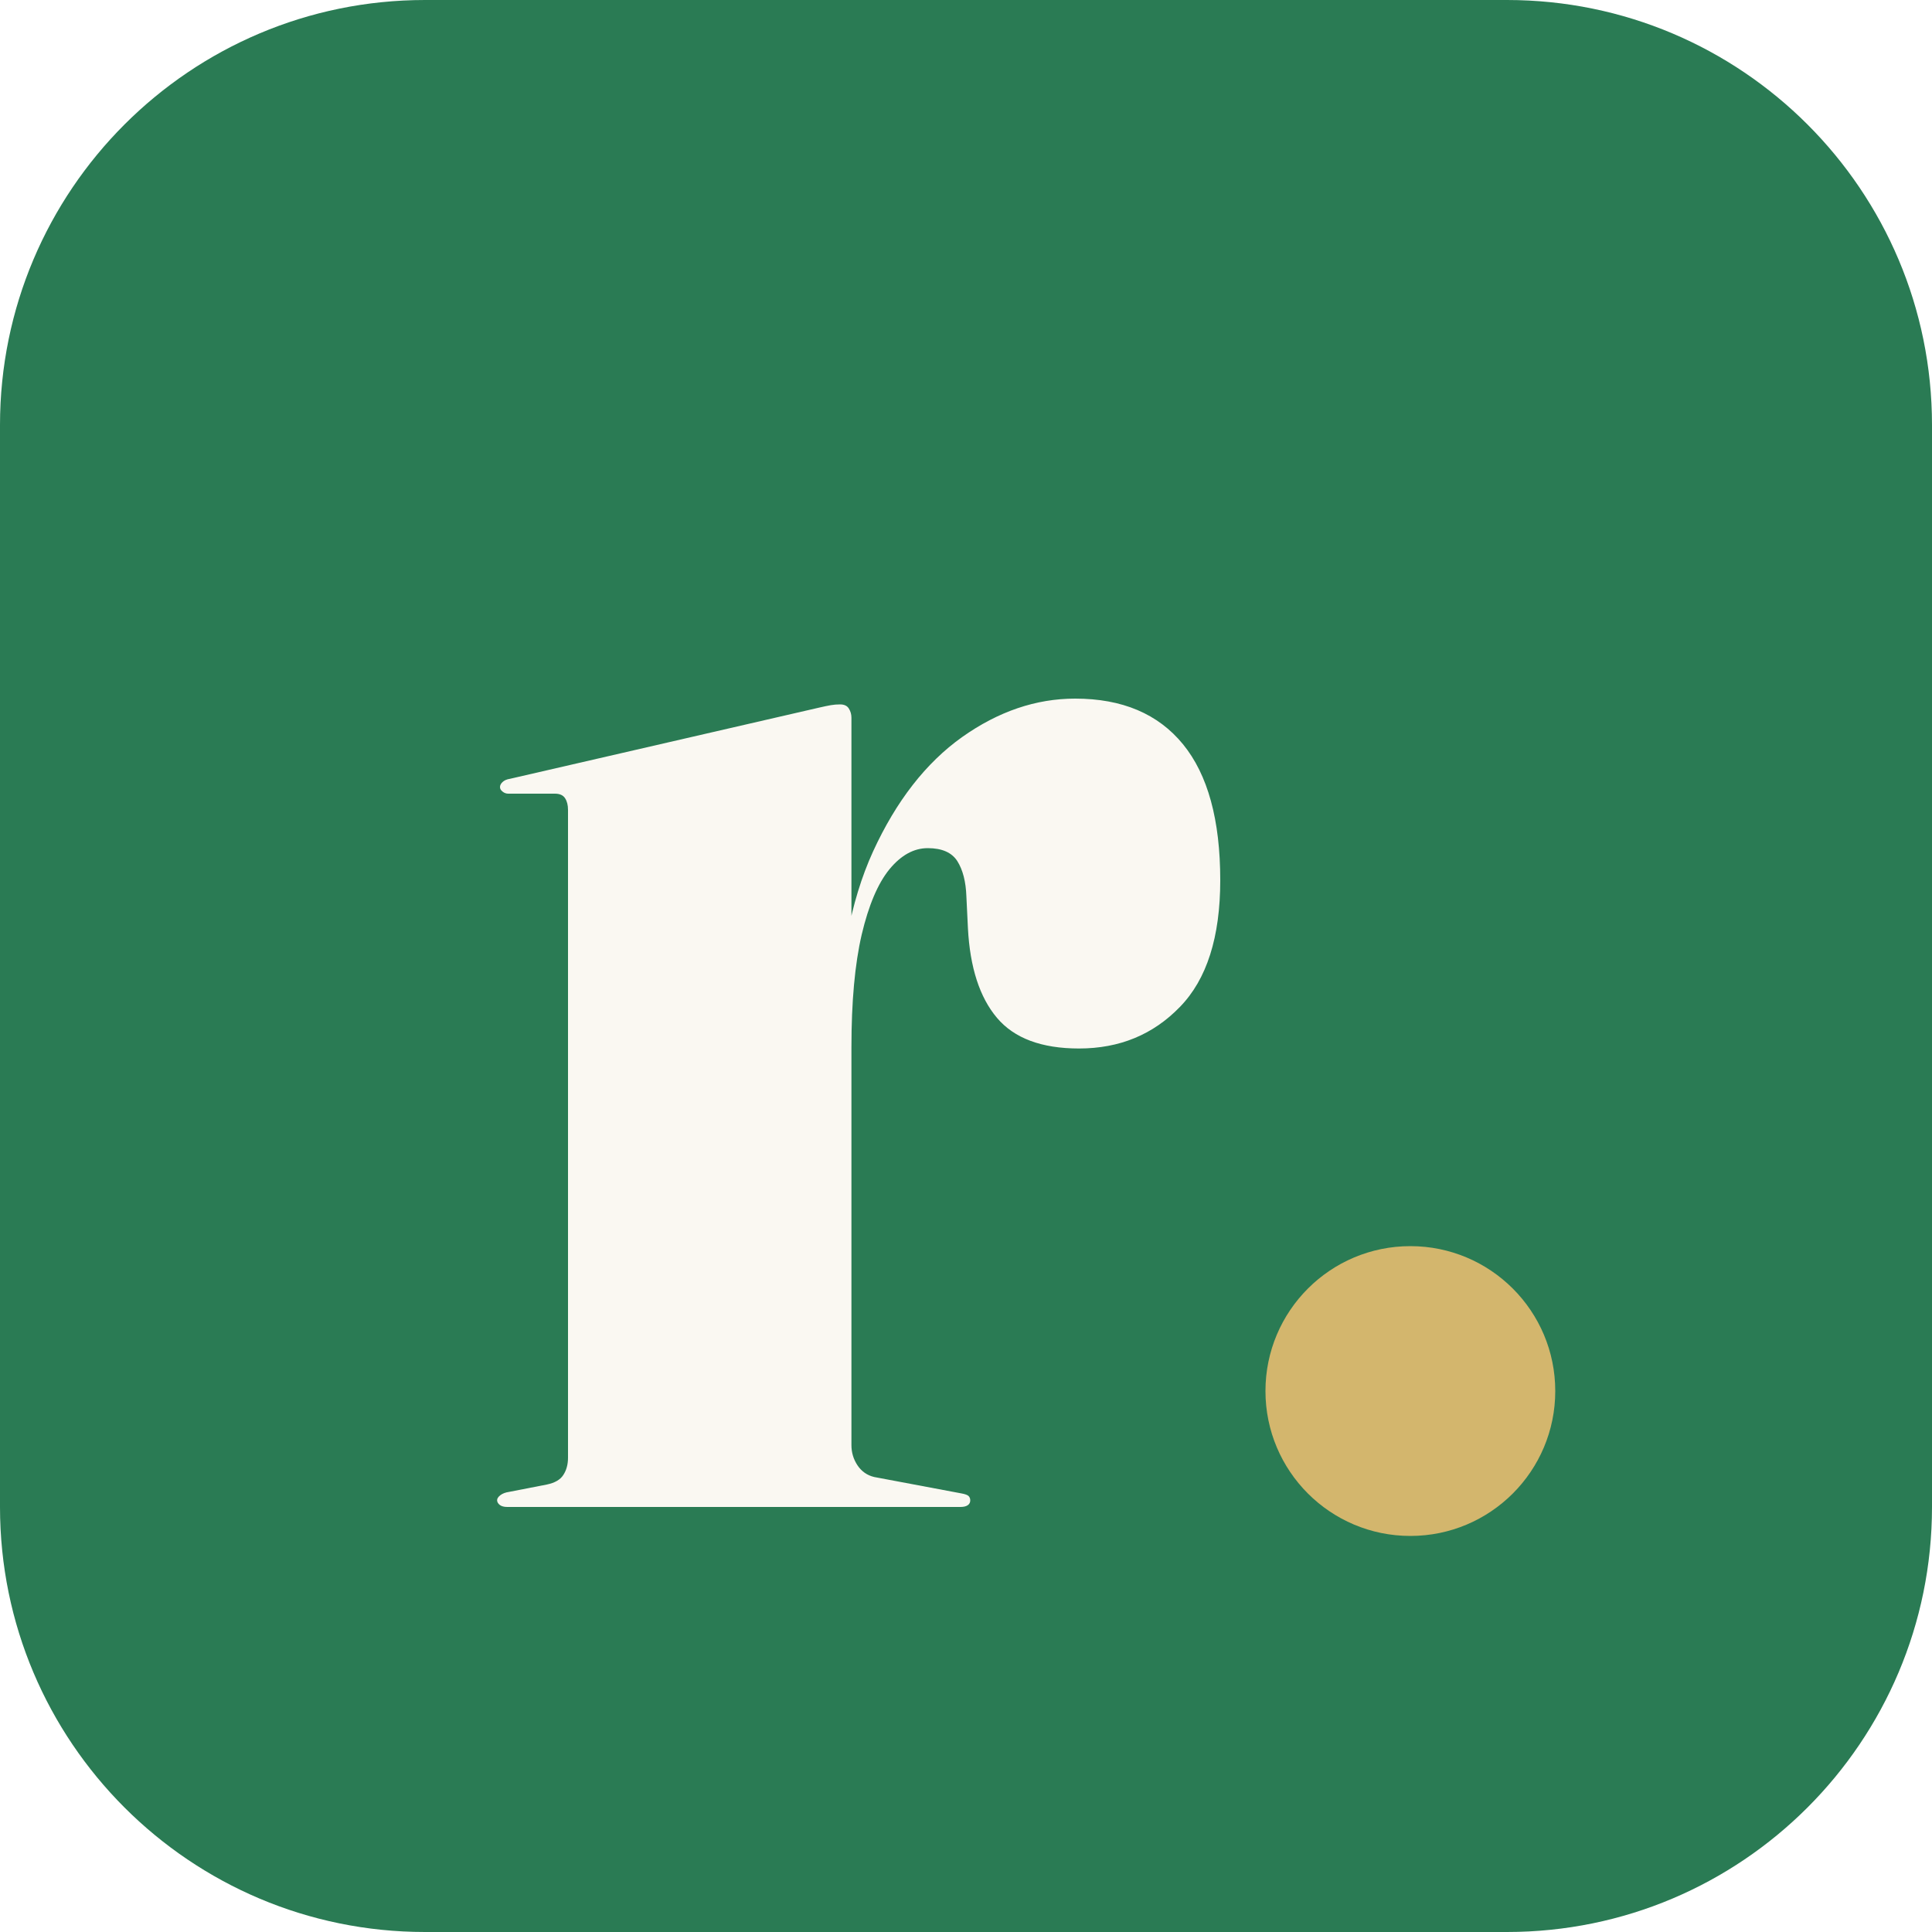
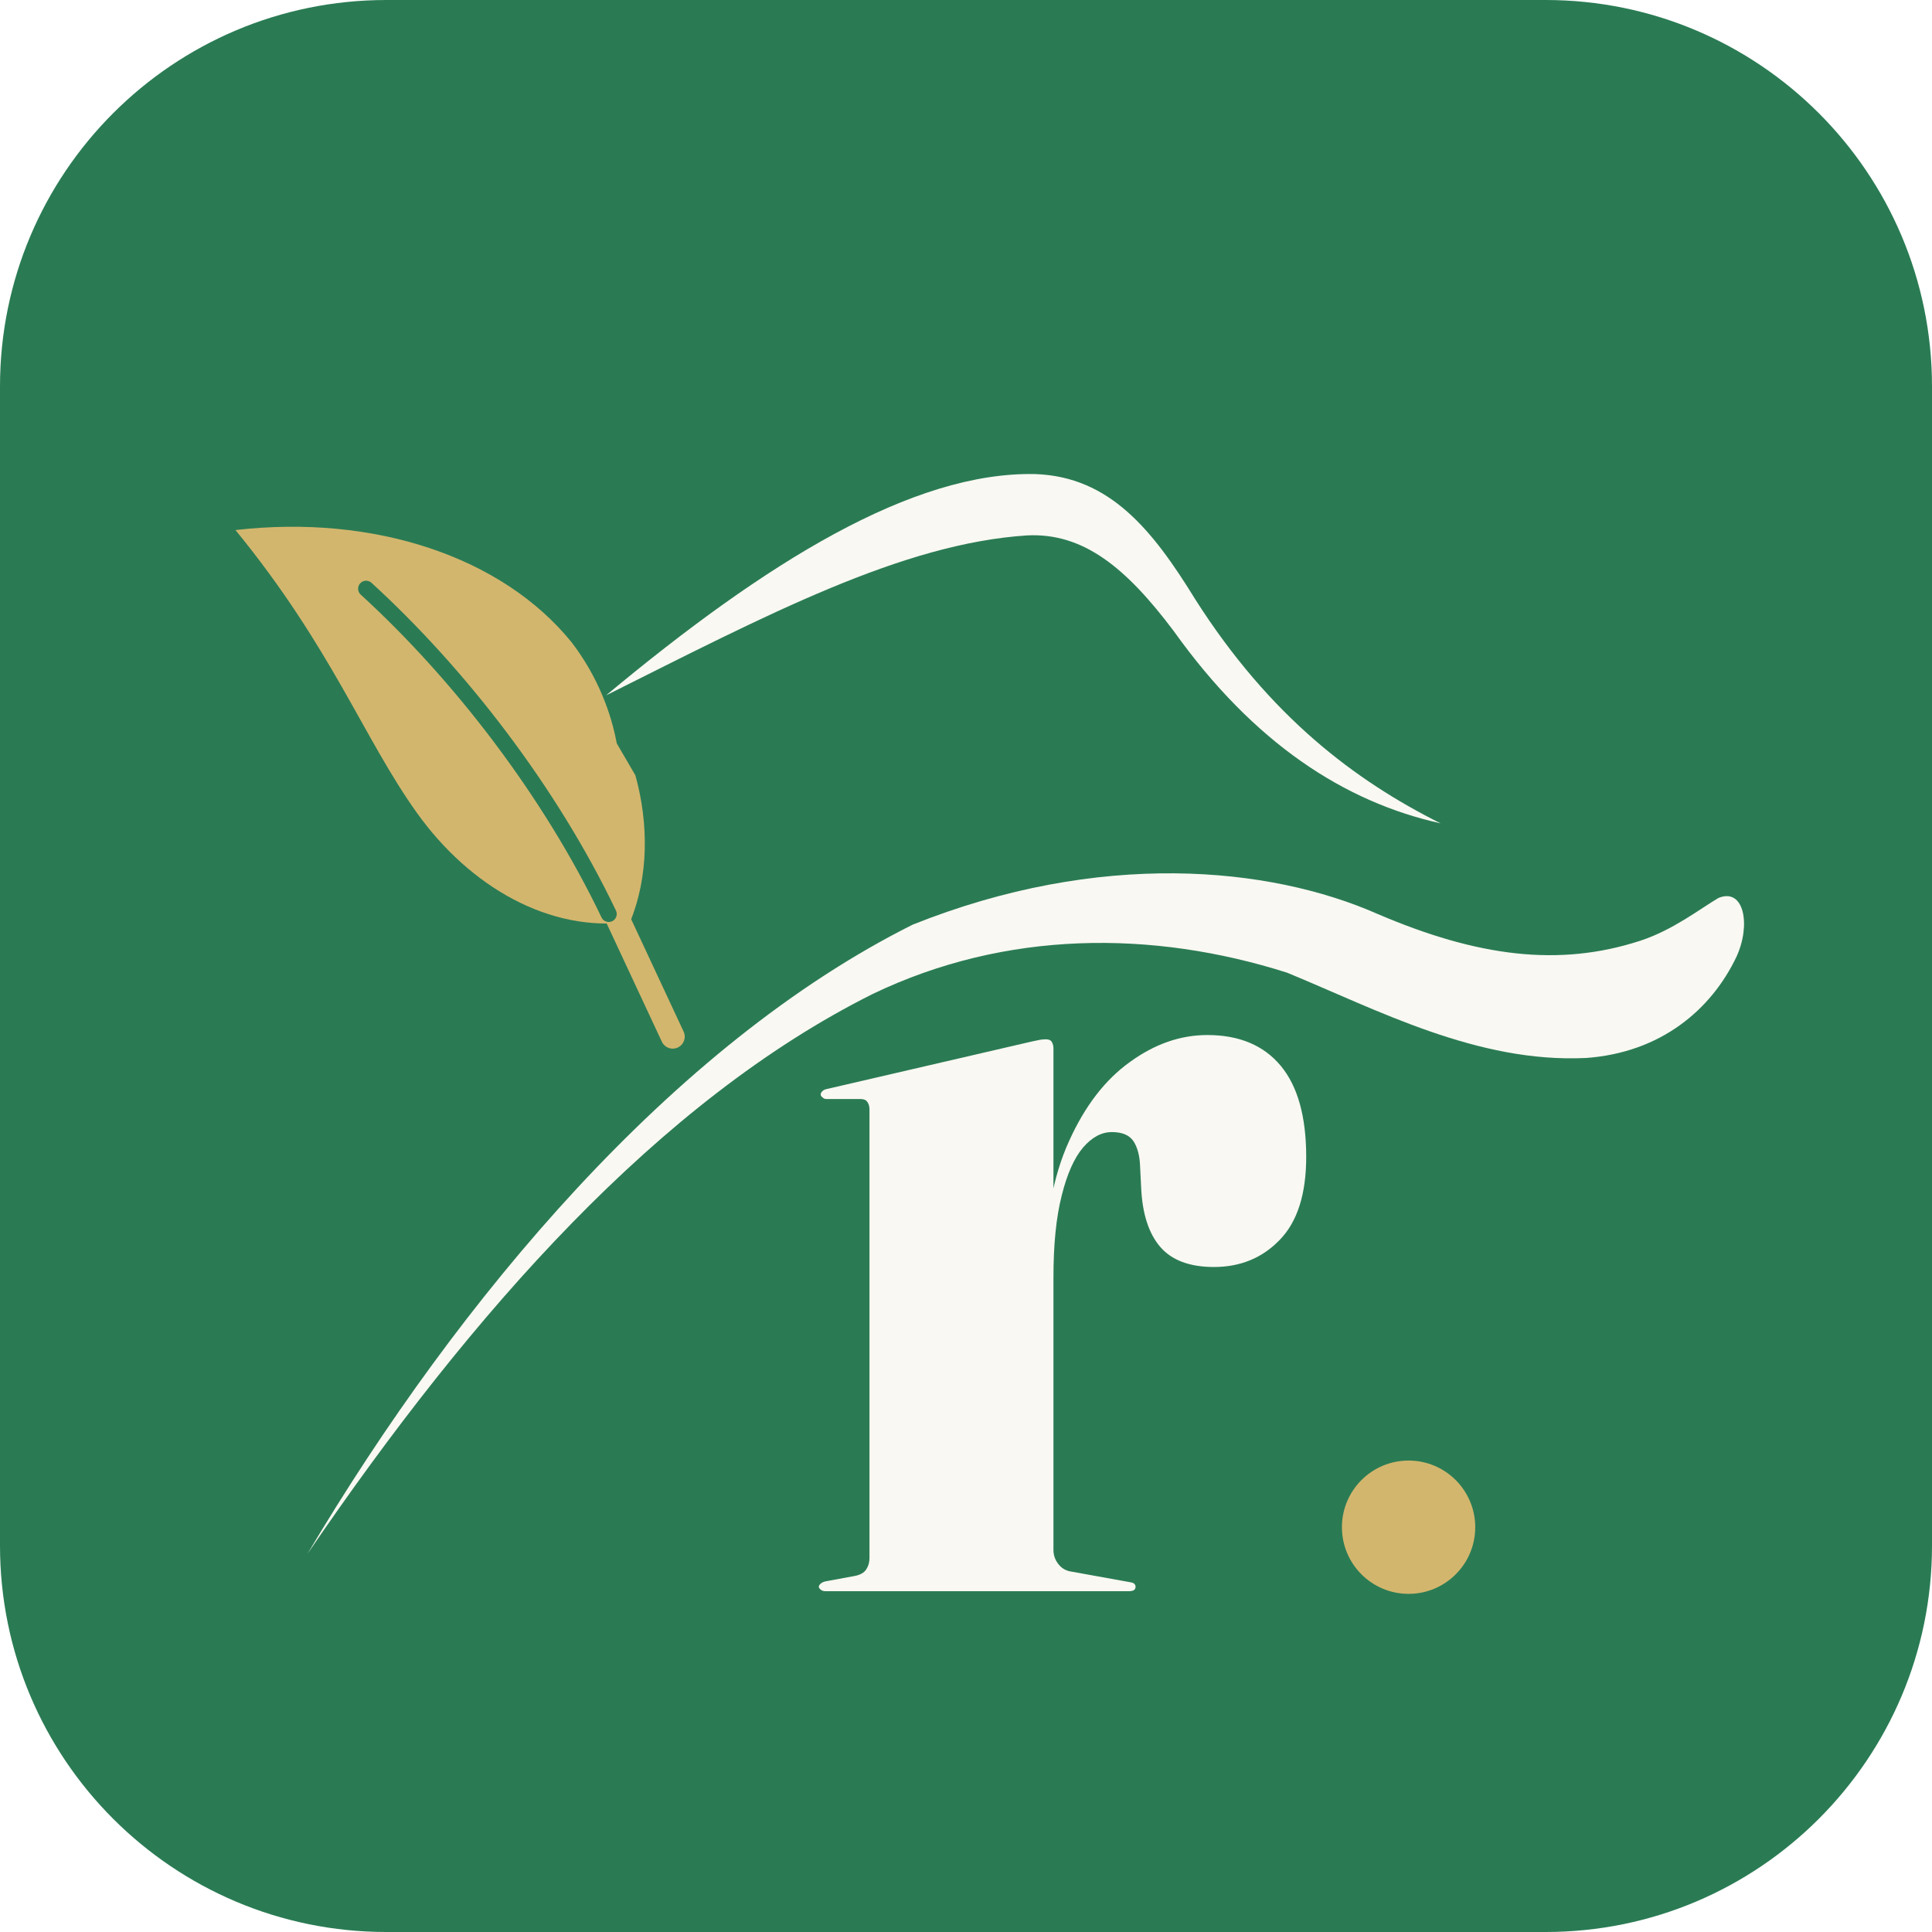
<svg xmlns="http://www.w3.org/2000/svg" width="64" height="64" viewBox="0 0 100 100">
-   <rect width="100" height="100" rx="22" fill="#2a7b54" />
-   <path d="M43.4 53.82Q43.4 47.99 45.19 44.07Q46.99 40.15 49.8 38.15Q52.61 36.16 55.65 36.16Q59.3 36.16 61.23 38.52Q63.16 40.88 63.16 45.56Q63.16 49.98 61.07 52.12Q58.99 54.27 55.85 54.27Q52.94 54.27 51.6 52.68Q50.26 51.09 50.1 48.05L50.02 46.4Q49.98 45.25 49.55 44.57Q49.12 43.9 48.02 43.9Q46.94 43.9 46.04 44.99Q45.14 46.09 44.6 48.38Q44.07 50.67 44.07 54.21ZM44.07 37.15V51.7V74.8Q44.07 75.37 44.38 75.84Q44.7 76.32 45.25 76.45L49.77 77.3Q50.04 77.35 50.13 77.43Q50.22 77.52 50.22 77.66Q50.22 77.82 50.09 77.91Q49.96 78 49.71 78H26.25Q26 78 25.86 77.89Q25.73 77.78 25.73 77.65Q25.73 77.52 25.9 77.39Q26.07 77.26 26.35 77.22L28.3 76.84Q28.93 76.71 29.16 76.34Q29.4 75.97 29.4 75.45V41.92Q29.4 41.55 29.25 41.32Q29.1 41.08 28.72 41.08H26.31Q26.14 41.08 26.01 40.97Q25.88 40.87 25.88 40.74Q25.88 40.6 26.01 40.48Q26.14 40.35 26.4 40.31L42.38 36.63Q42.77 36.54 43 36.5Q43.23 36.46 43.48 36.46Q43.81 36.46 43.94 36.68Q44.07 36.89 44.07 37.15Z" fill="#faf8f2" />
-   <circle cx="73" cy="72" r="7.5" fill="#d3b66d" />
+   <rect width="100" height="100" rx="20" fill="#2a7b54" />
+   <g transform="translate(50 52) scale(1.38) translate(-45 -49)">
+     <path d="M31.5 37.4C37.5 32.4 43 29 47.6 29.1C50.4 29.2 52 31.2 53.6 33.8C56.4 38.2 59.6 40.6 62.8 42.2C59.2 41.4 55.8 39.2 52.8 35C51 32.6 49.4 31.3 47.3 31.4C42.6 31.7 37.5 34.4 31.5 37.4Z" fill="#faf8f2" />
+     <path d="M31.2 44.2L34 50.2" stroke="#d3b66d" stroke-width=".9" stroke-linecap="round" />
+     <path d="M17.6 31.2C22.8 30.6 27.6 32.2 30.2 35.4C31.2 36.7 31.7 38.1 31.9 39.2L32.6 40.4C33.1 42.2 33.1 44.2 32.4 45.9C29.4 46.3 26.4 44.6 24.4 41.8C22.4 39 21.2 35.6 17.6 31.2Z" fill="#d3b66d" />
+     <path d="M22.5 33.4C26 36.6 29.4 41 31.6 45.6" stroke="#2a7b54" stroke-width=".6" fill="none" stroke-linecap="round" />
+     <path d="M20.3 69.6C26 60 34 50.5 43 46C50 43.2 56.36 43.8 60.44 45.6C64.18 47.2 67.24 47.6 70.3 46.6C71.52 46.2 72.54 45.4 73.22 45C74.18 44.6 74.45 46 73.9 47.2C72.95 49.2 71.05 50.8 68.26 51C64.18 51.2 60.44 49.2 57.04 47.8C52 46.2 46.5 46.2 41.5 48.6C33.5 52.6 26.5 60.5 20.3 69.6Z" fill="#faf8f2" />
+     <path d="M47.96 59.05Q47.96 56.11 48.86 54.13Q49.75 52.15 51.15 51.15Q52.54 50.14 54.05 50.14Q55.85 50.14 56.81 51.3Q57.76 52.45 57.76 54.71Q57.76 56.8 56.77 57.82Q55.79 58.84 54.3 58.84Q52.93 58.84 52.28 58.08Q51.64 57.33 51.57 55.88L51.53 55.07Q51.51 54.47 51.28 54.12Q51.05 53.78 50.47 53.78Q49.89 53.78 49.39 54.36Q48.89 54.95 48.59 56.16Q48.28 57.37 48.28 59.23ZM48.28 50.63V57.99V69.45Q48.28 69.73 48.44 69.95Q48.6 70.18 48.87 70.25L51.14 70.66Q51.27 70.68 51.31 70.72Q51.36 70.77 51.36 70.83Q51.36 70.91 51.3 70.96Q51.23 71 51.11 71H39.73Q39.61 71 39.55 70.94Q39.48 70.89 39.48 70.83Q39.48 70.77 39.57 70.7Q39.65 70.64 39.79 70.62L40.82 70.43Q41.14 70.37 41.26 70.18Q41.38 70 41.38 69.75V52.94Q41.38 52.76 41.3 52.65Q41.23 52.54 41.04 52.54H39.76Q39.68 52.54 39.62 52.48Q39.55 52.43 39.55 52.37Q39.55 52.3 39.62 52.24Q39.68 52.18 39.8 52.16L47.48 50.38Q47.66 50.34 47.77 50.32Q47.88 50.3 48 50.3Q48.16 50.3 48.22 50.4Q48.28 50.51 48.28 50.63Z" fill="#faf8f2" />
+     <circle cx="61.6" cy="68.6" r="2.5" fill="#d3b66d" />
+   </g>
</svg>
